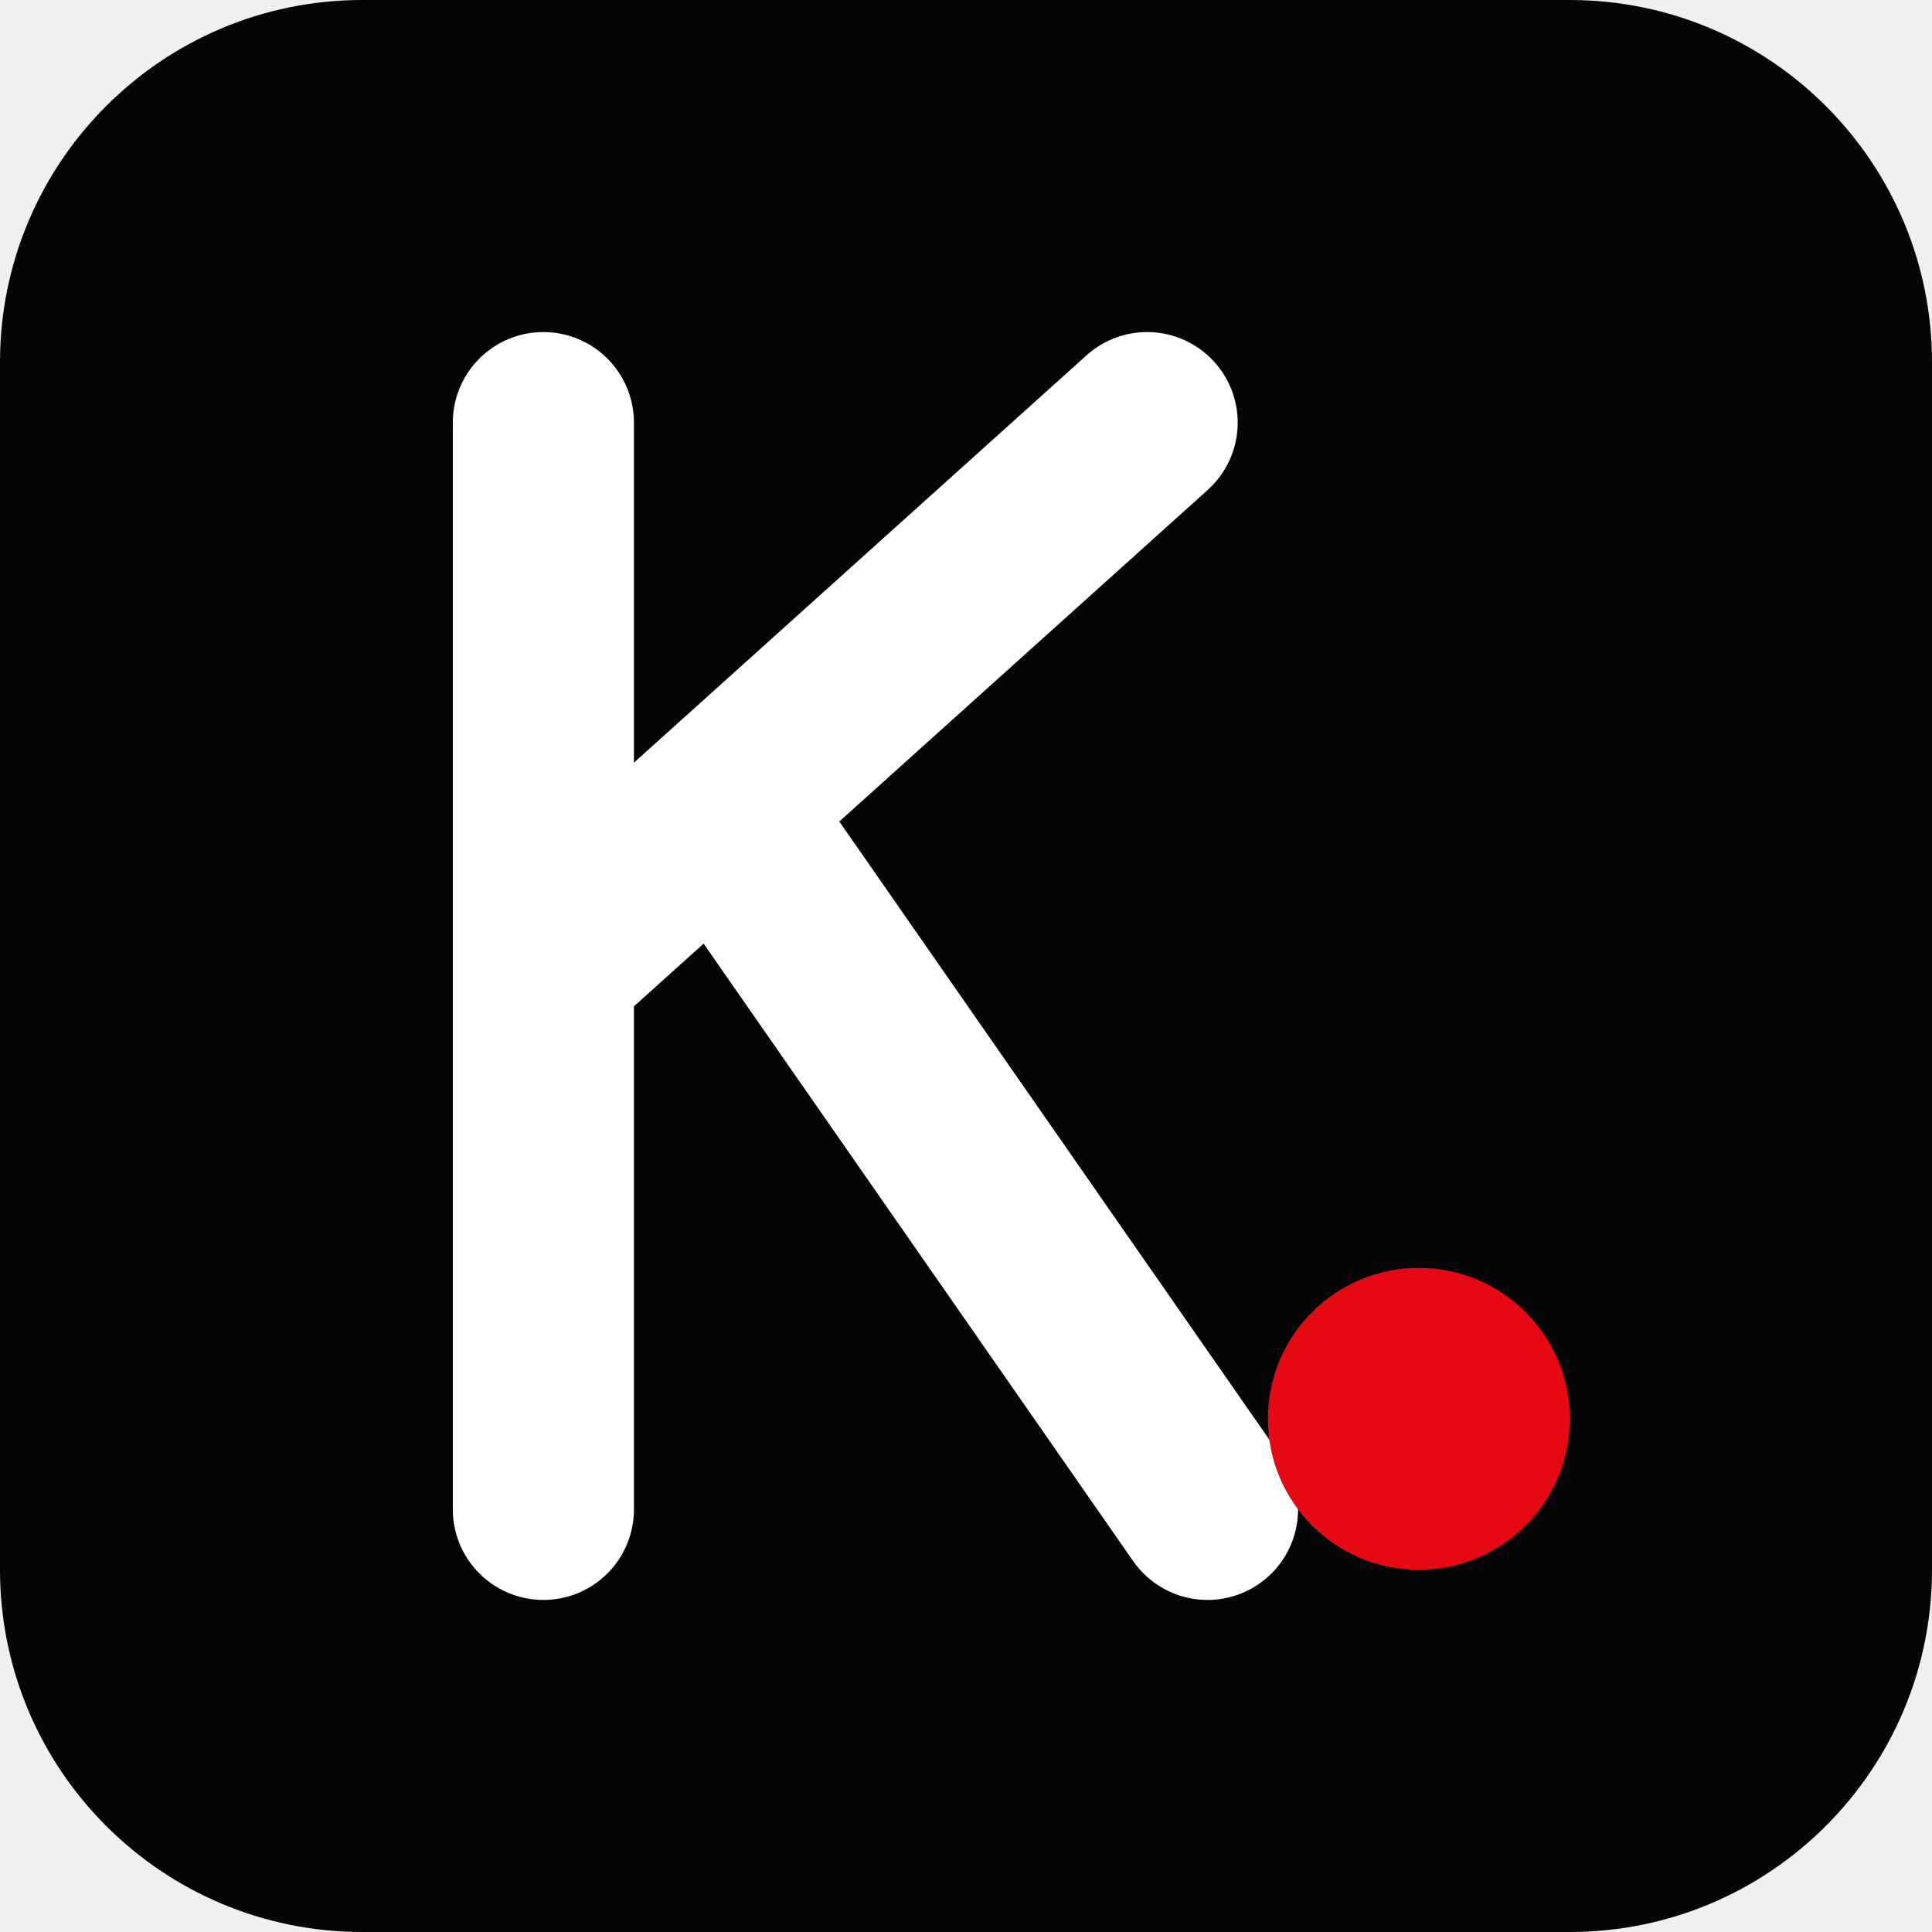
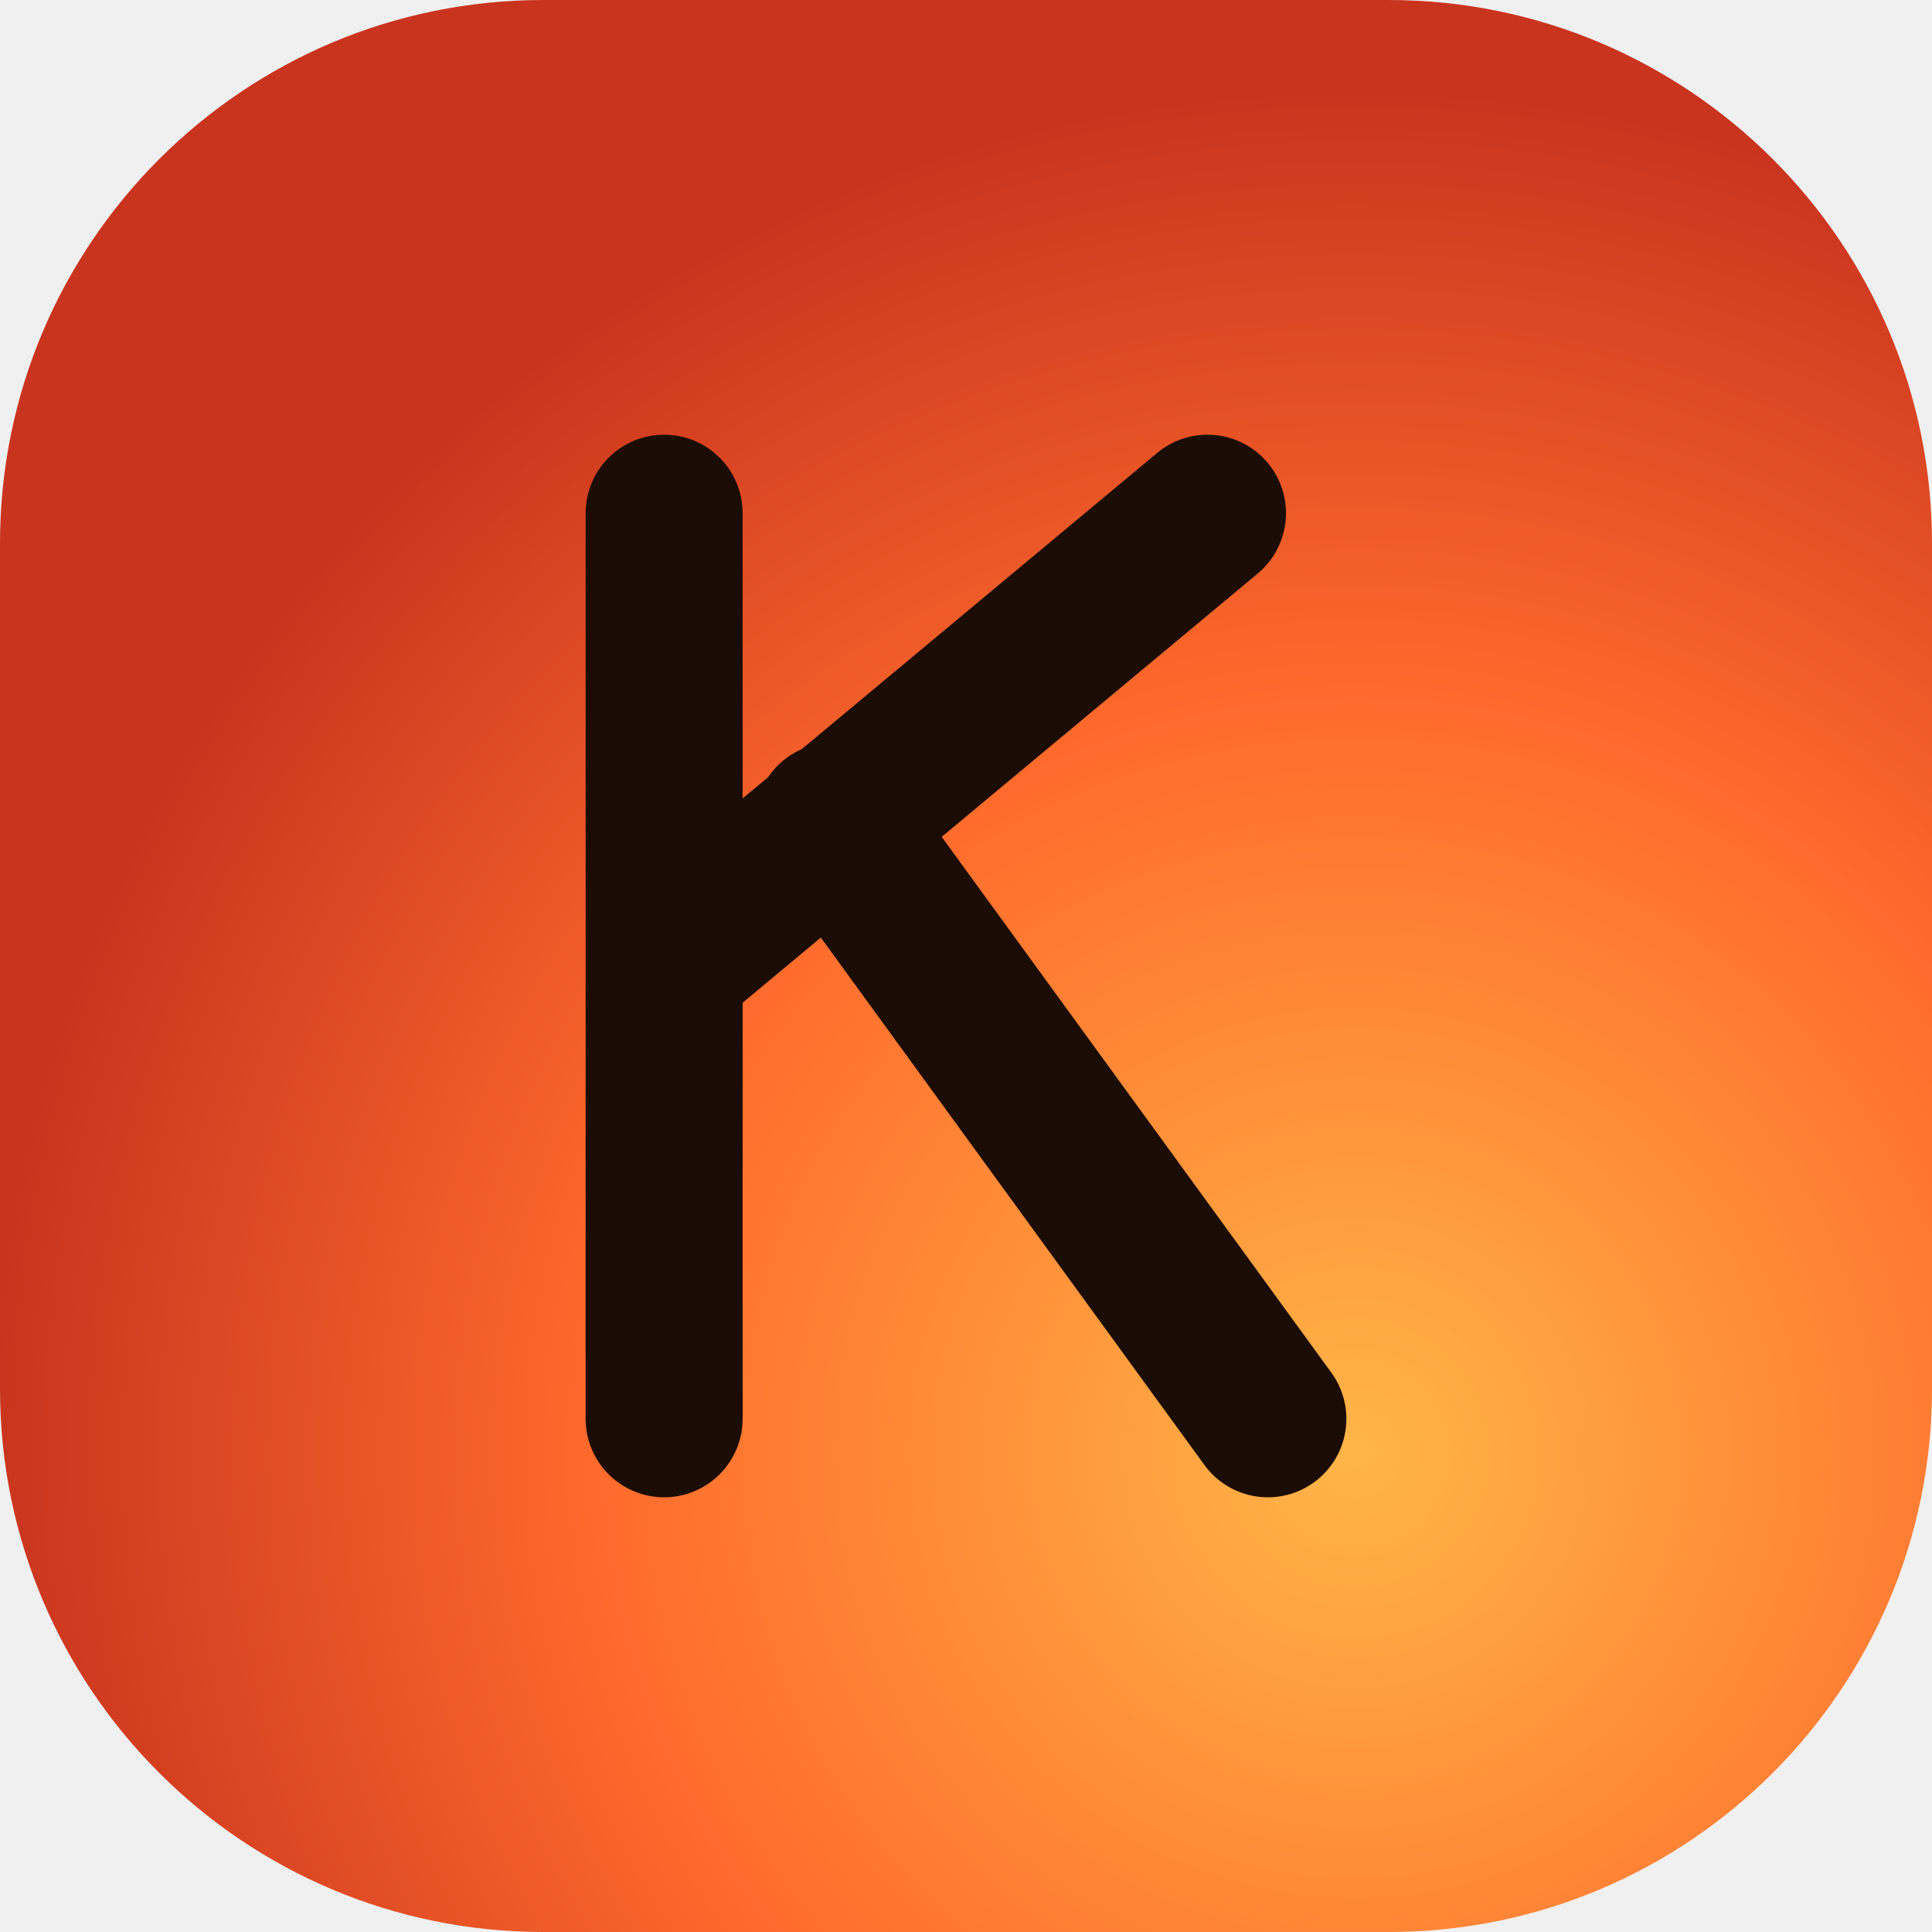
- <svg xmlns="http://www.w3.org/2000/svg" viewBox="0 0 64 64">
-   <rect width="64" height="64" rx="12" fill="#050507" />
-   <path d="M18 14v36M18 32l20-18M24 27l16 23" stroke="#fff" stroke-width="6" stroke-linecap="round" fill="none" />
-   <circle cx="47" cy="47" r="5" fill="#E50914" />
+ <svg xmlns="http://www.w3.org/2000/svg" viewBox="0 0 32 32">
+   <defs>
+     <radialGradient id="g" cx="70%" cy="75%" r="70%">
+       <stop offset="0" stop-color="#ffb648" />
+       <stop offset=".55" stop-color="#ff6b2c" />
+       <stop offset="1" stop-color="#c9341f" />
+     </radialGradient>
+   </defs>
+   <rect width="32" height="32" rx="9" fill="url(#g)" />
+   <path d="M11 8.5v15M11 16l9-7.5M13.8 13.6l7.2 9.9" stroke="#1b0c05" stroke-width="2.6" stroke-linecap="round" fill="none" />
</svg>
